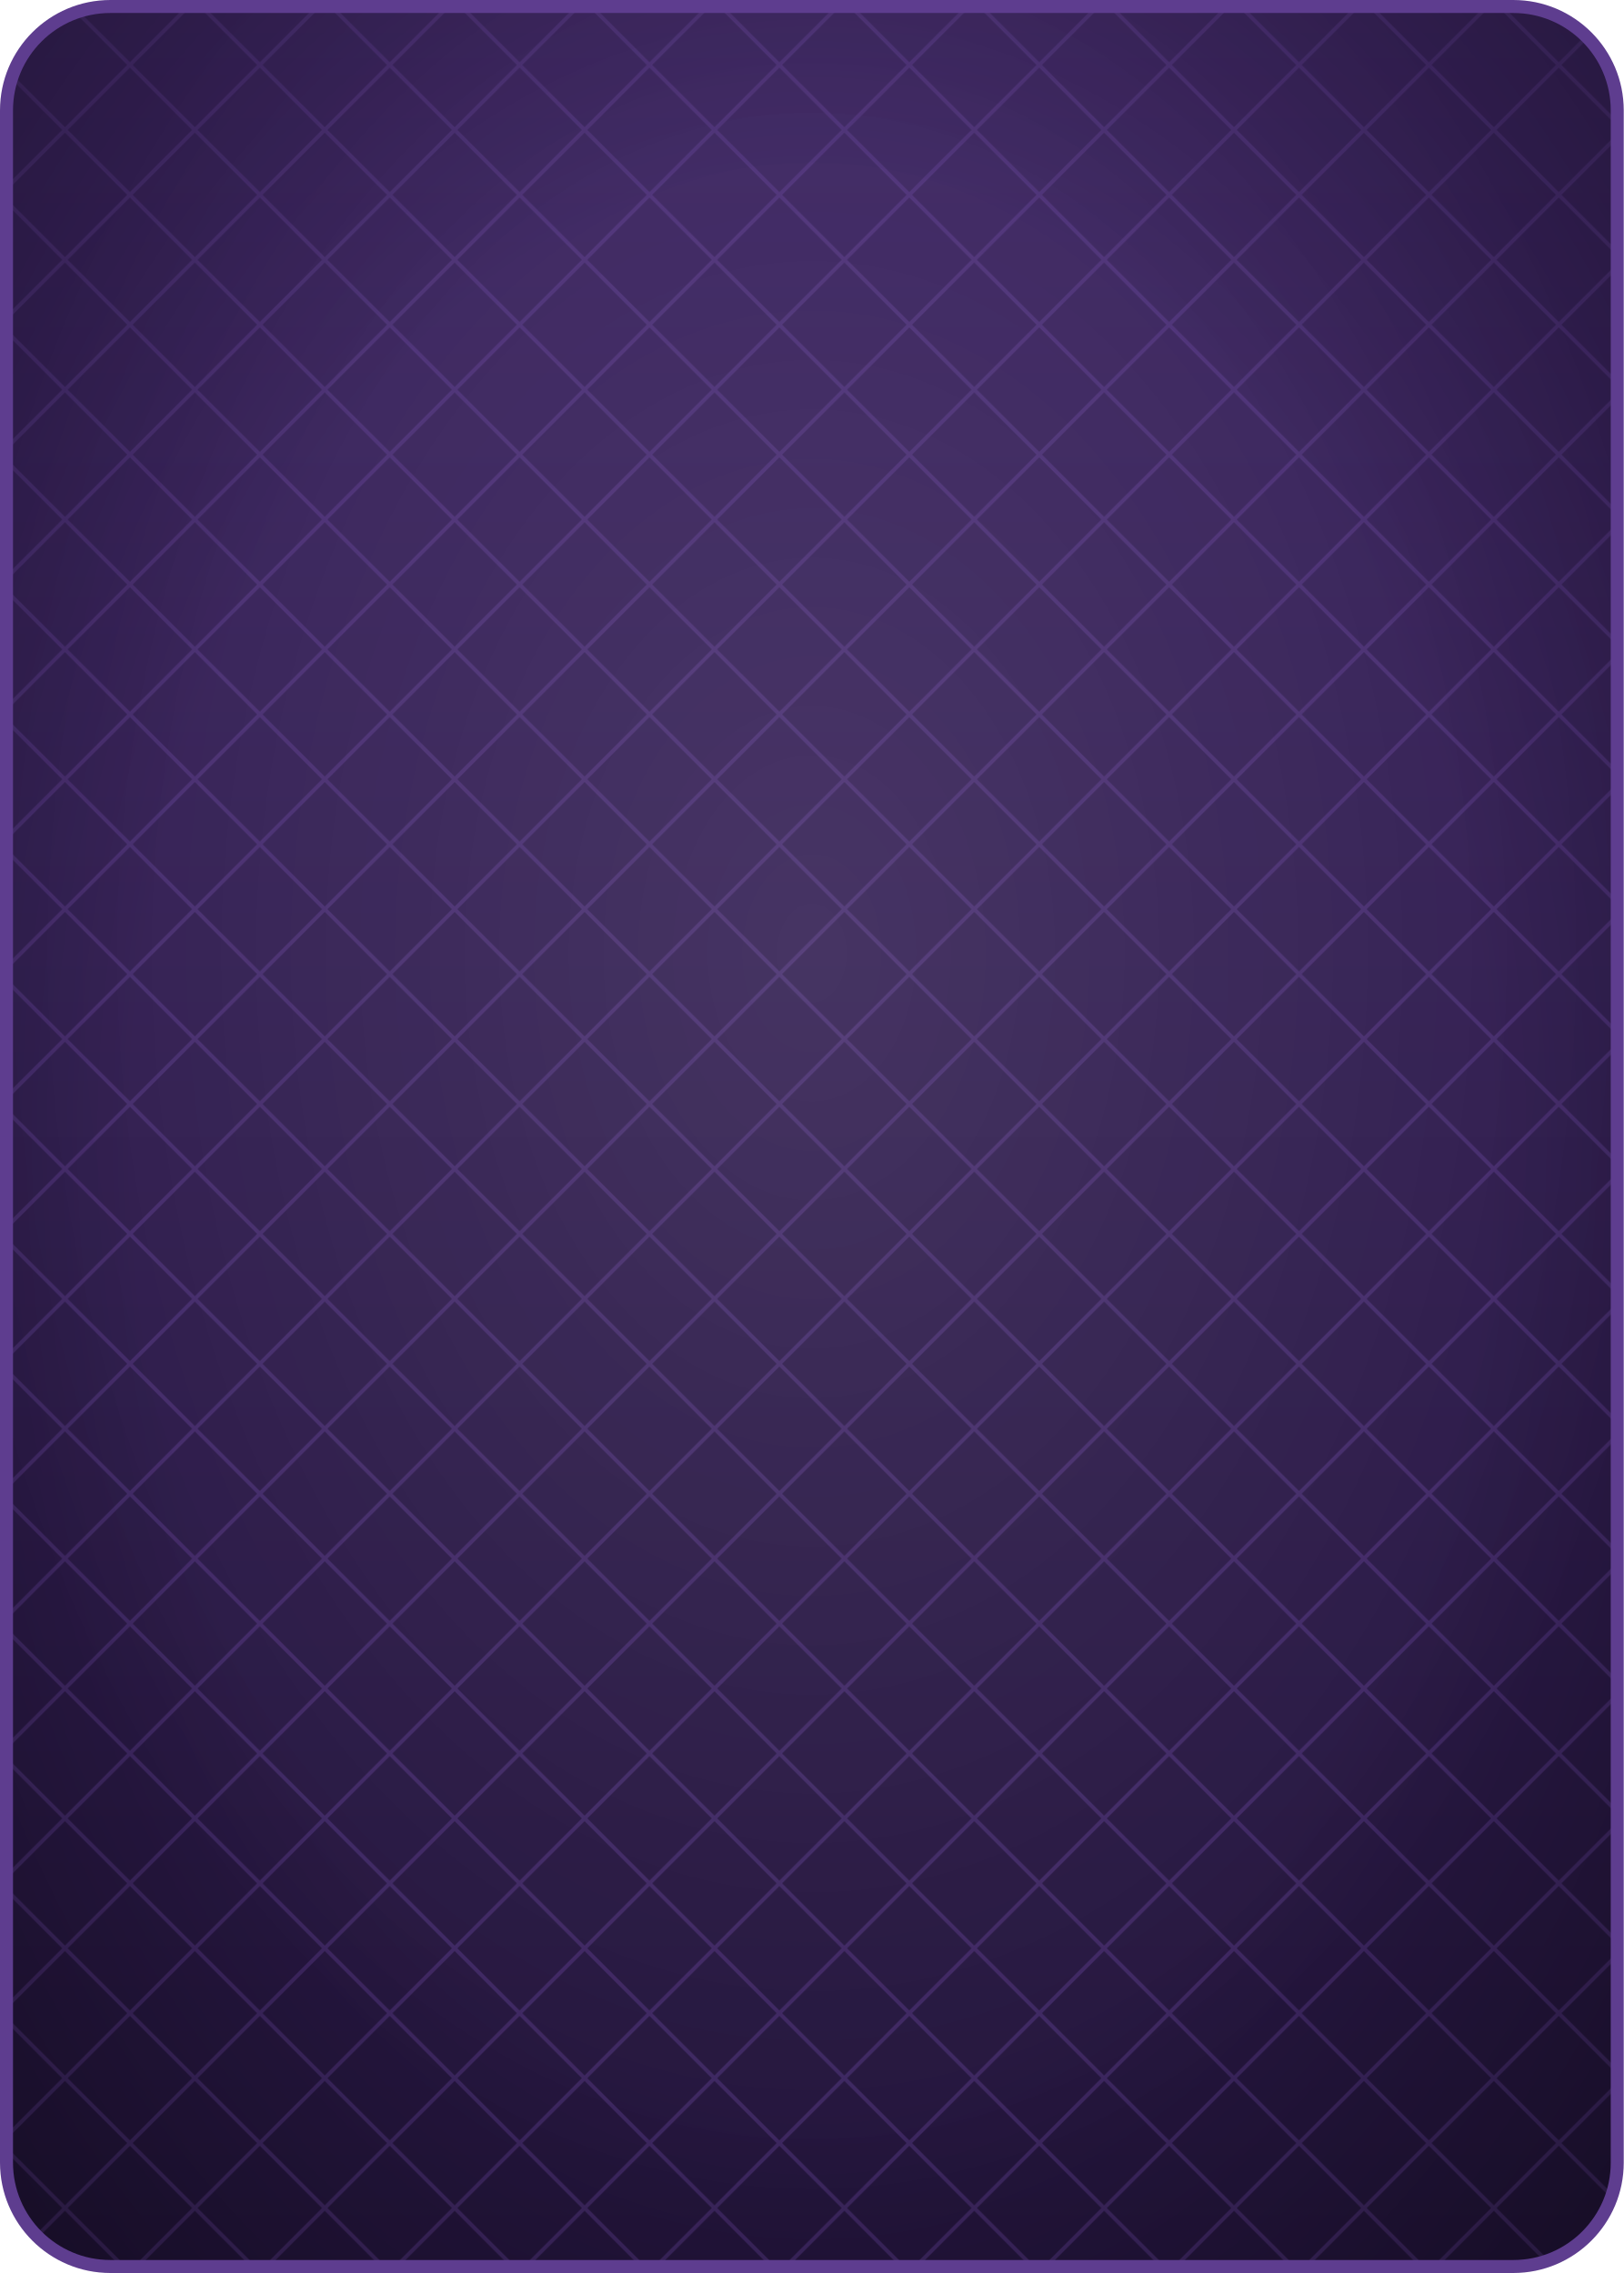
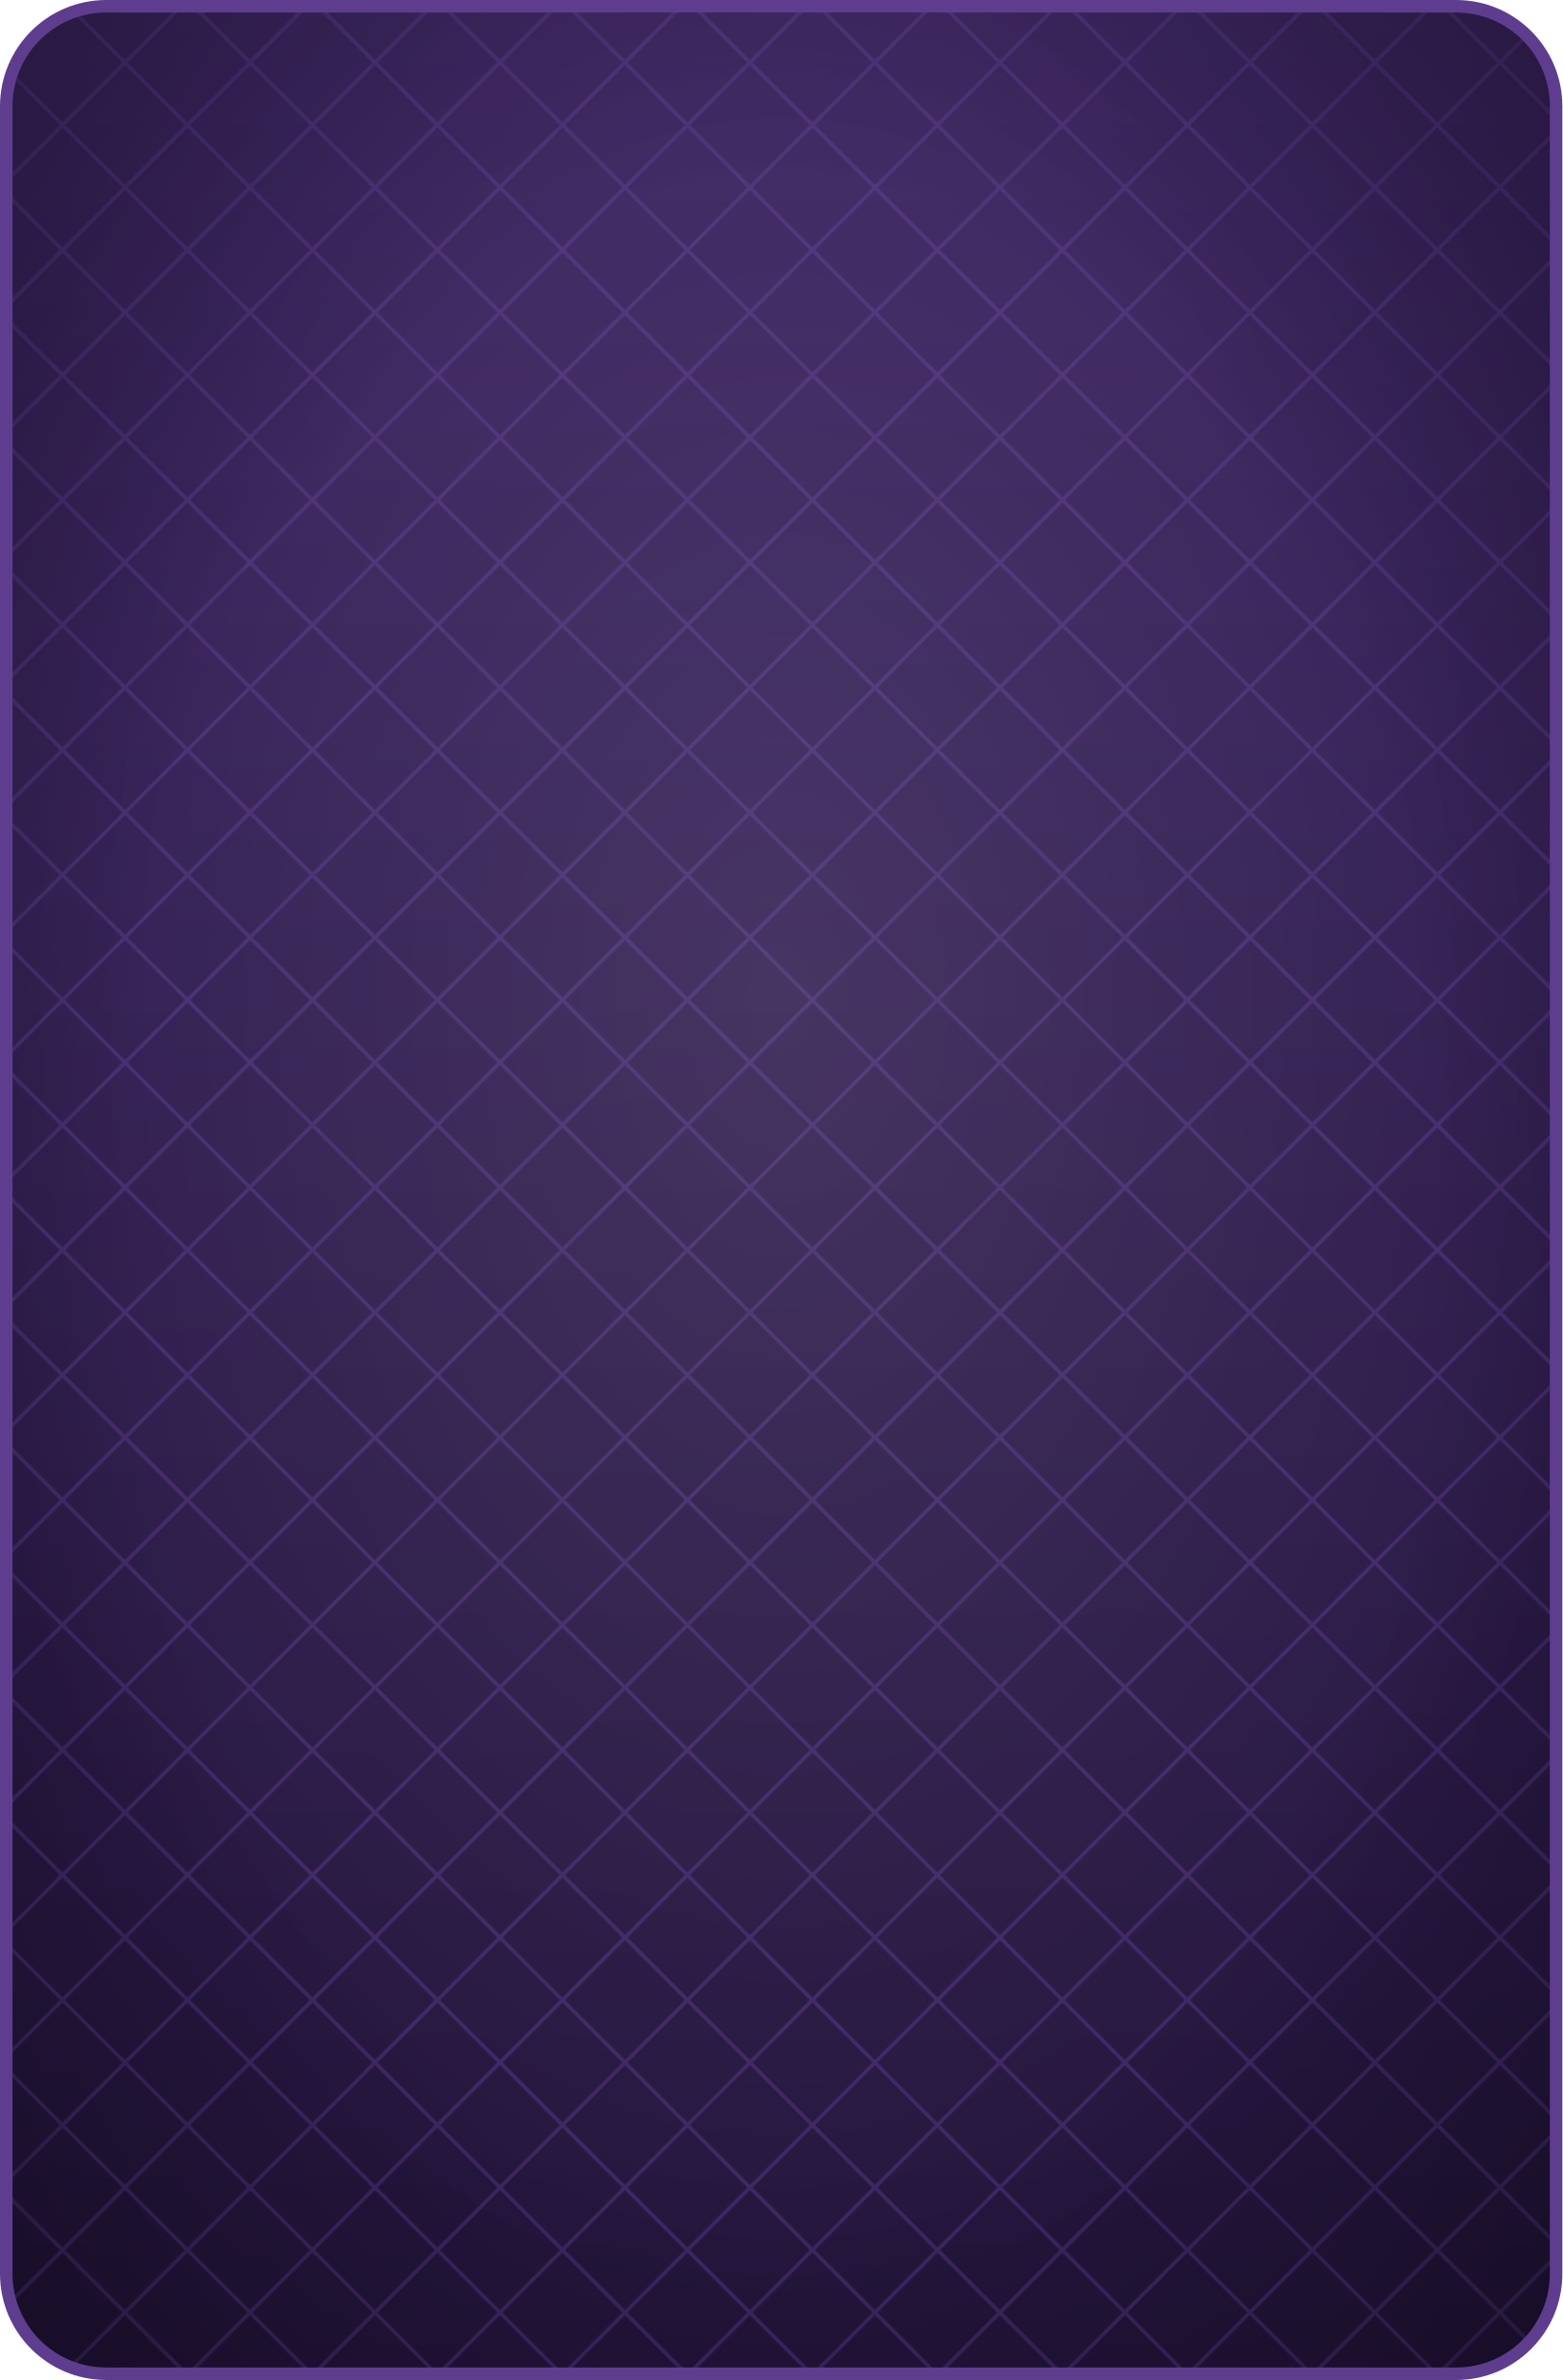
- <svg xmlns="http://www.w3.org/2000/svg" viewBox="0 0 250 350" width="250" height="350">
+ <svg xmlns="http://www.w3.org/2000/svg" viewBox="0 0 250 380.79" width="518" height="789">
  <defs>
    <linearGradient id="bg" x1="0" y1="0" x2="0" y2="1">
      <stop offset="0" stop-color="#3d2563" />
      <stop offset="1" stop-color="#22143a" />
    </linearGradient>
    <pattern id="lattice" width="20" height="20" patternUnits="userSpaceOnUse">
      <path d="M10 0 L20 10 L10 20 L0 10 Z" fill="none" stroke="#6a45a0" stroke-width="0.6" />
    </pattern>
    <radialGradient id="glow" cx="50%" cy="42%" r="55%">
      <stop offset="0" stop-color="#ffffff" stop-opacity="0.10" />
      <stop offset="1" stop-color="#ffffff" stop-opacity="0" />
    </radialGradient>
    <radialGradient id="vignette" cx="50%" cy="50%" r="70%">
      <stop offset="0.6" stop-color="#000" stop-opacity="0" />
      <stop offset="1" stop-color="#000" stop-opacity="0.35" />
    </radialGradient>
    <clipPath id="card">
-       <rect x="1" y="1" width="248" height="348" rx="16" />
+       <rect x="1" y="1" width="248" height="378.79" rx="16" />
    </clipPath>
  </defs>
  <g clip-path="url(#card)">
-     <rect width="250" height="350" fill="url(#bg)" />
-     <rect width="250" height="350" fill="url(#lattice)" opacity="0.35" />
-     <rect width="250" height="350" fill="url(#glow)" />
-     <rect width="250" height="350" fill="url(#vignette)" />
+     <rect width="250" height="380.79" fill="url(#bg)" />
+     <rect width="250" height="380.79" fill="url(#lattice)" opacity="0.35" />
+     <rect width="250" height="380.79" fill="url(#glow)" />
+     <rect width="250" height="380.79" fill="url(#vignette)" />
  </g>
-   <rect x="1" y="1" width="248" height="348" rx="16" fill="none" stroke="#5e3d8f" stroke-width="2" />
+   <rect x="1" y="1" width="248" height="378.79" rx="16" fill="none" stroke="#5e3d8f" stroke-width="2" />
</svg>
